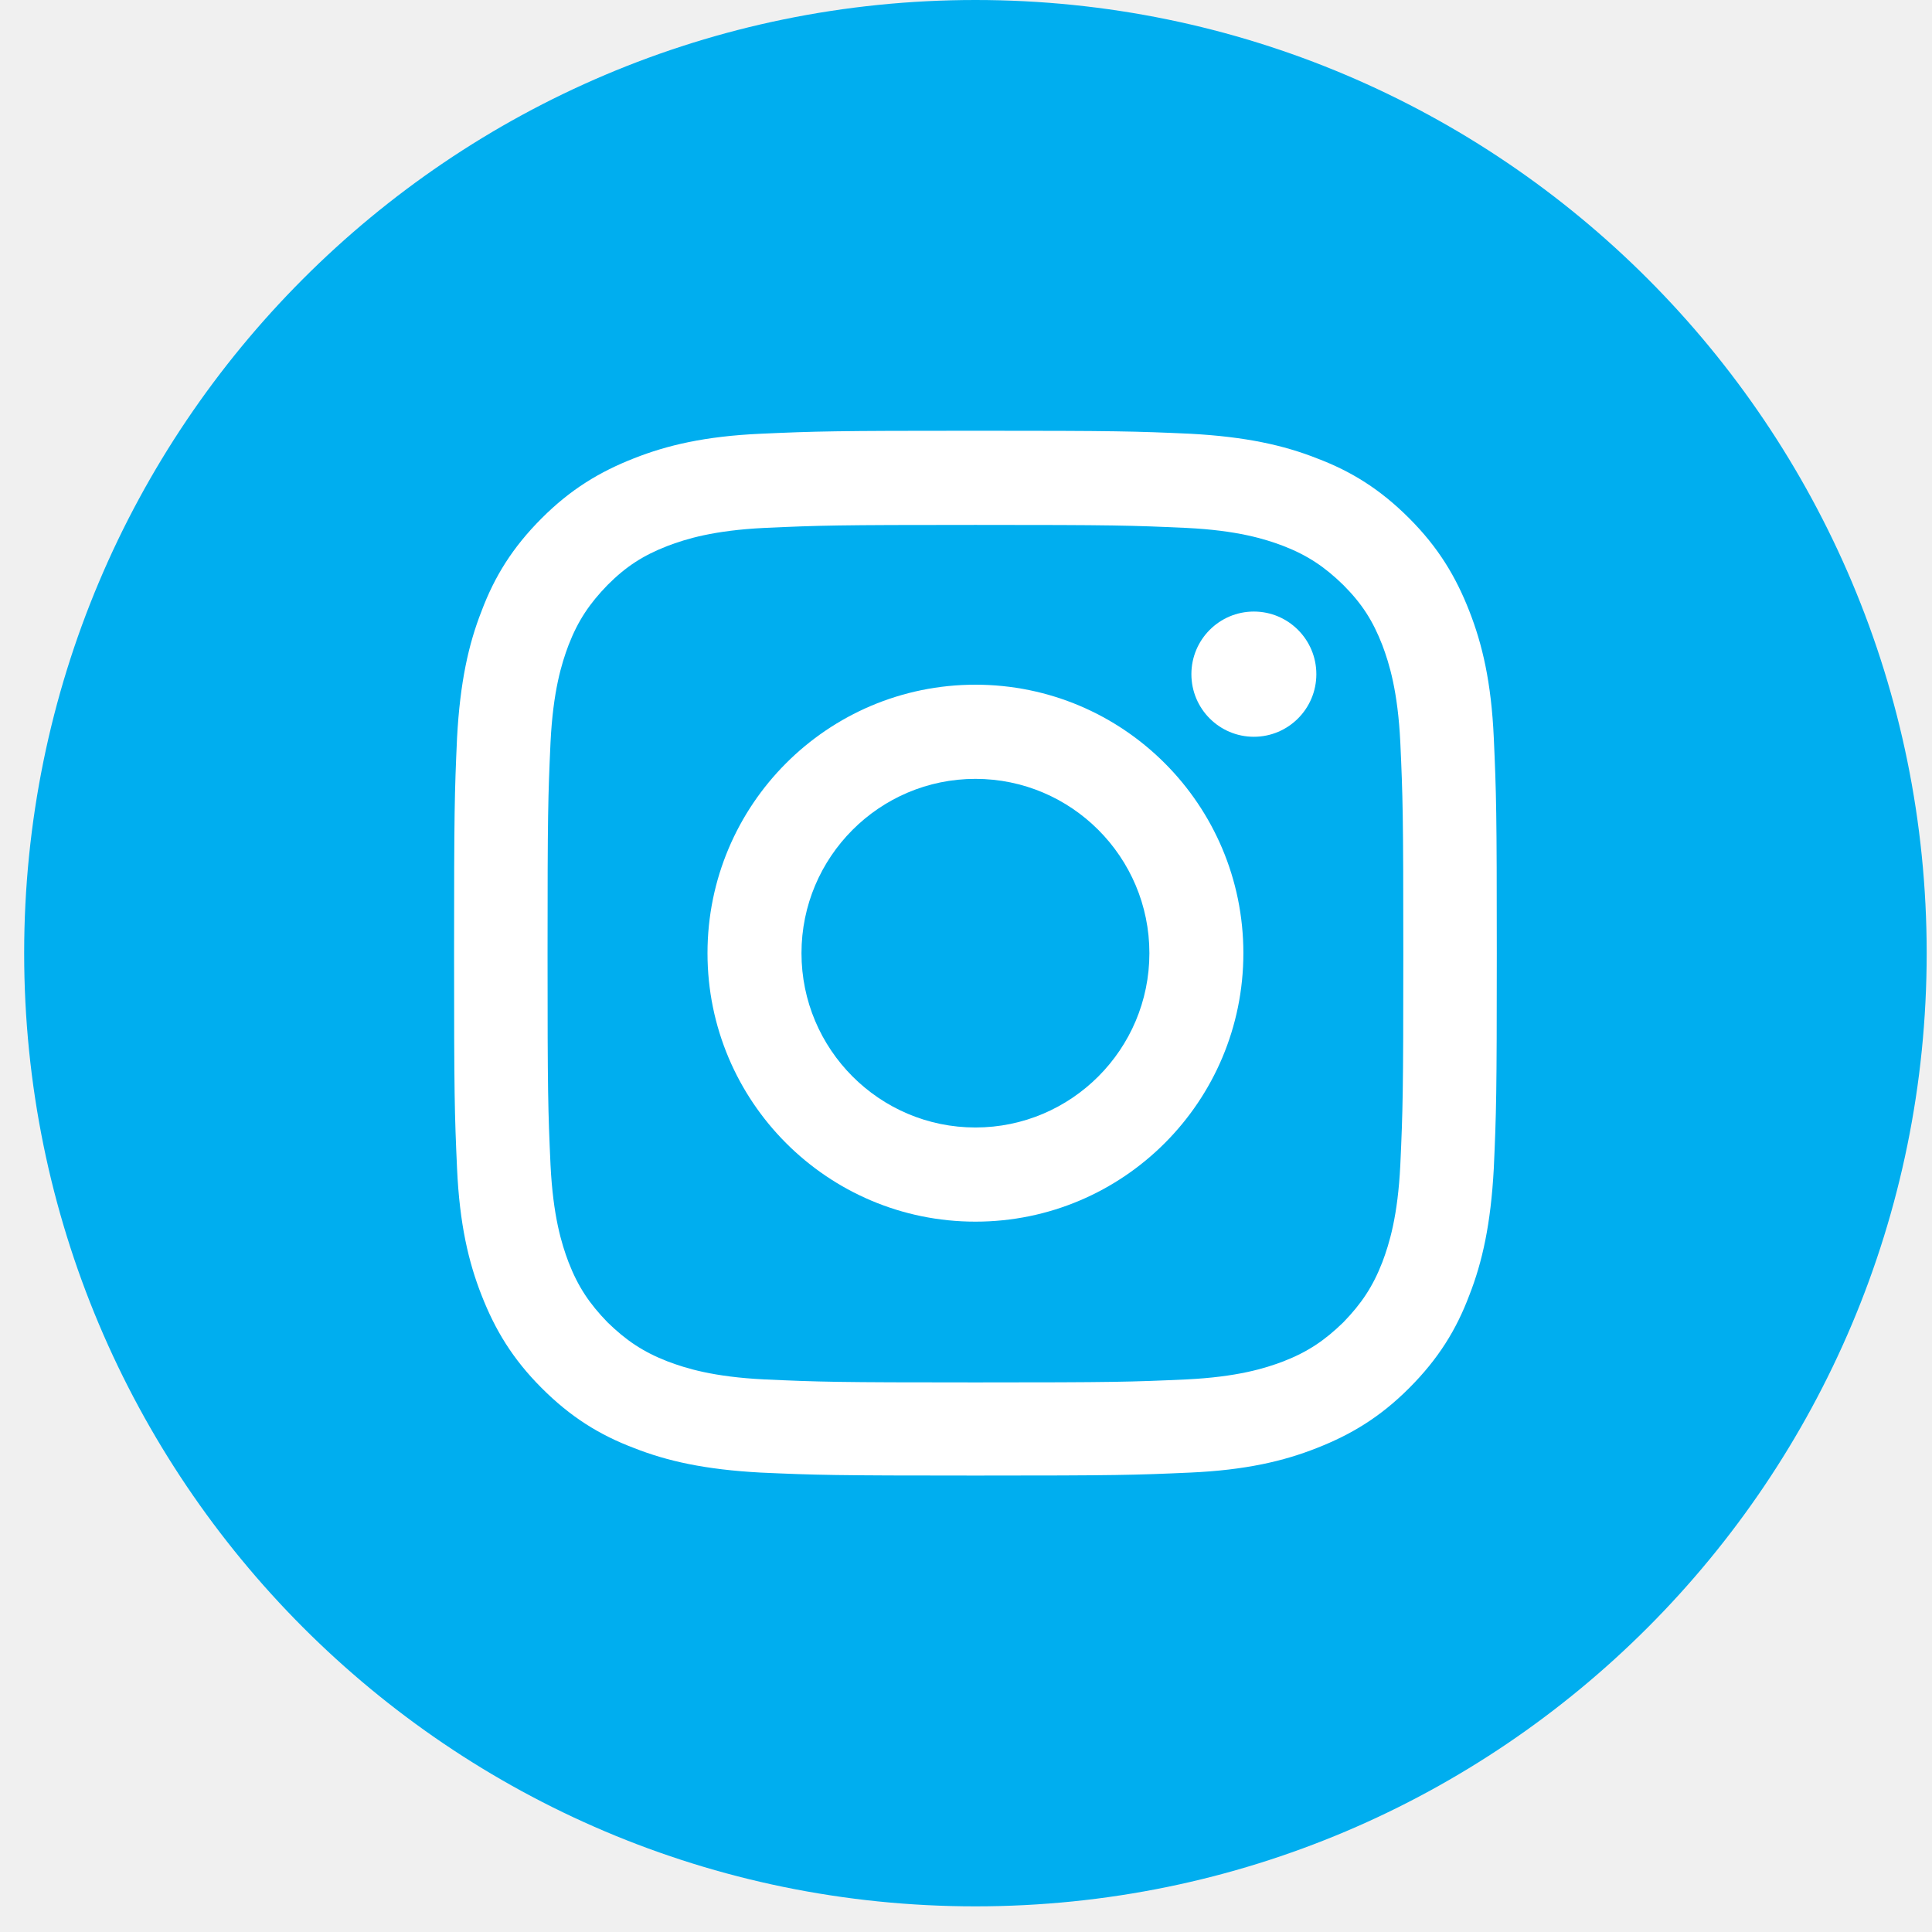
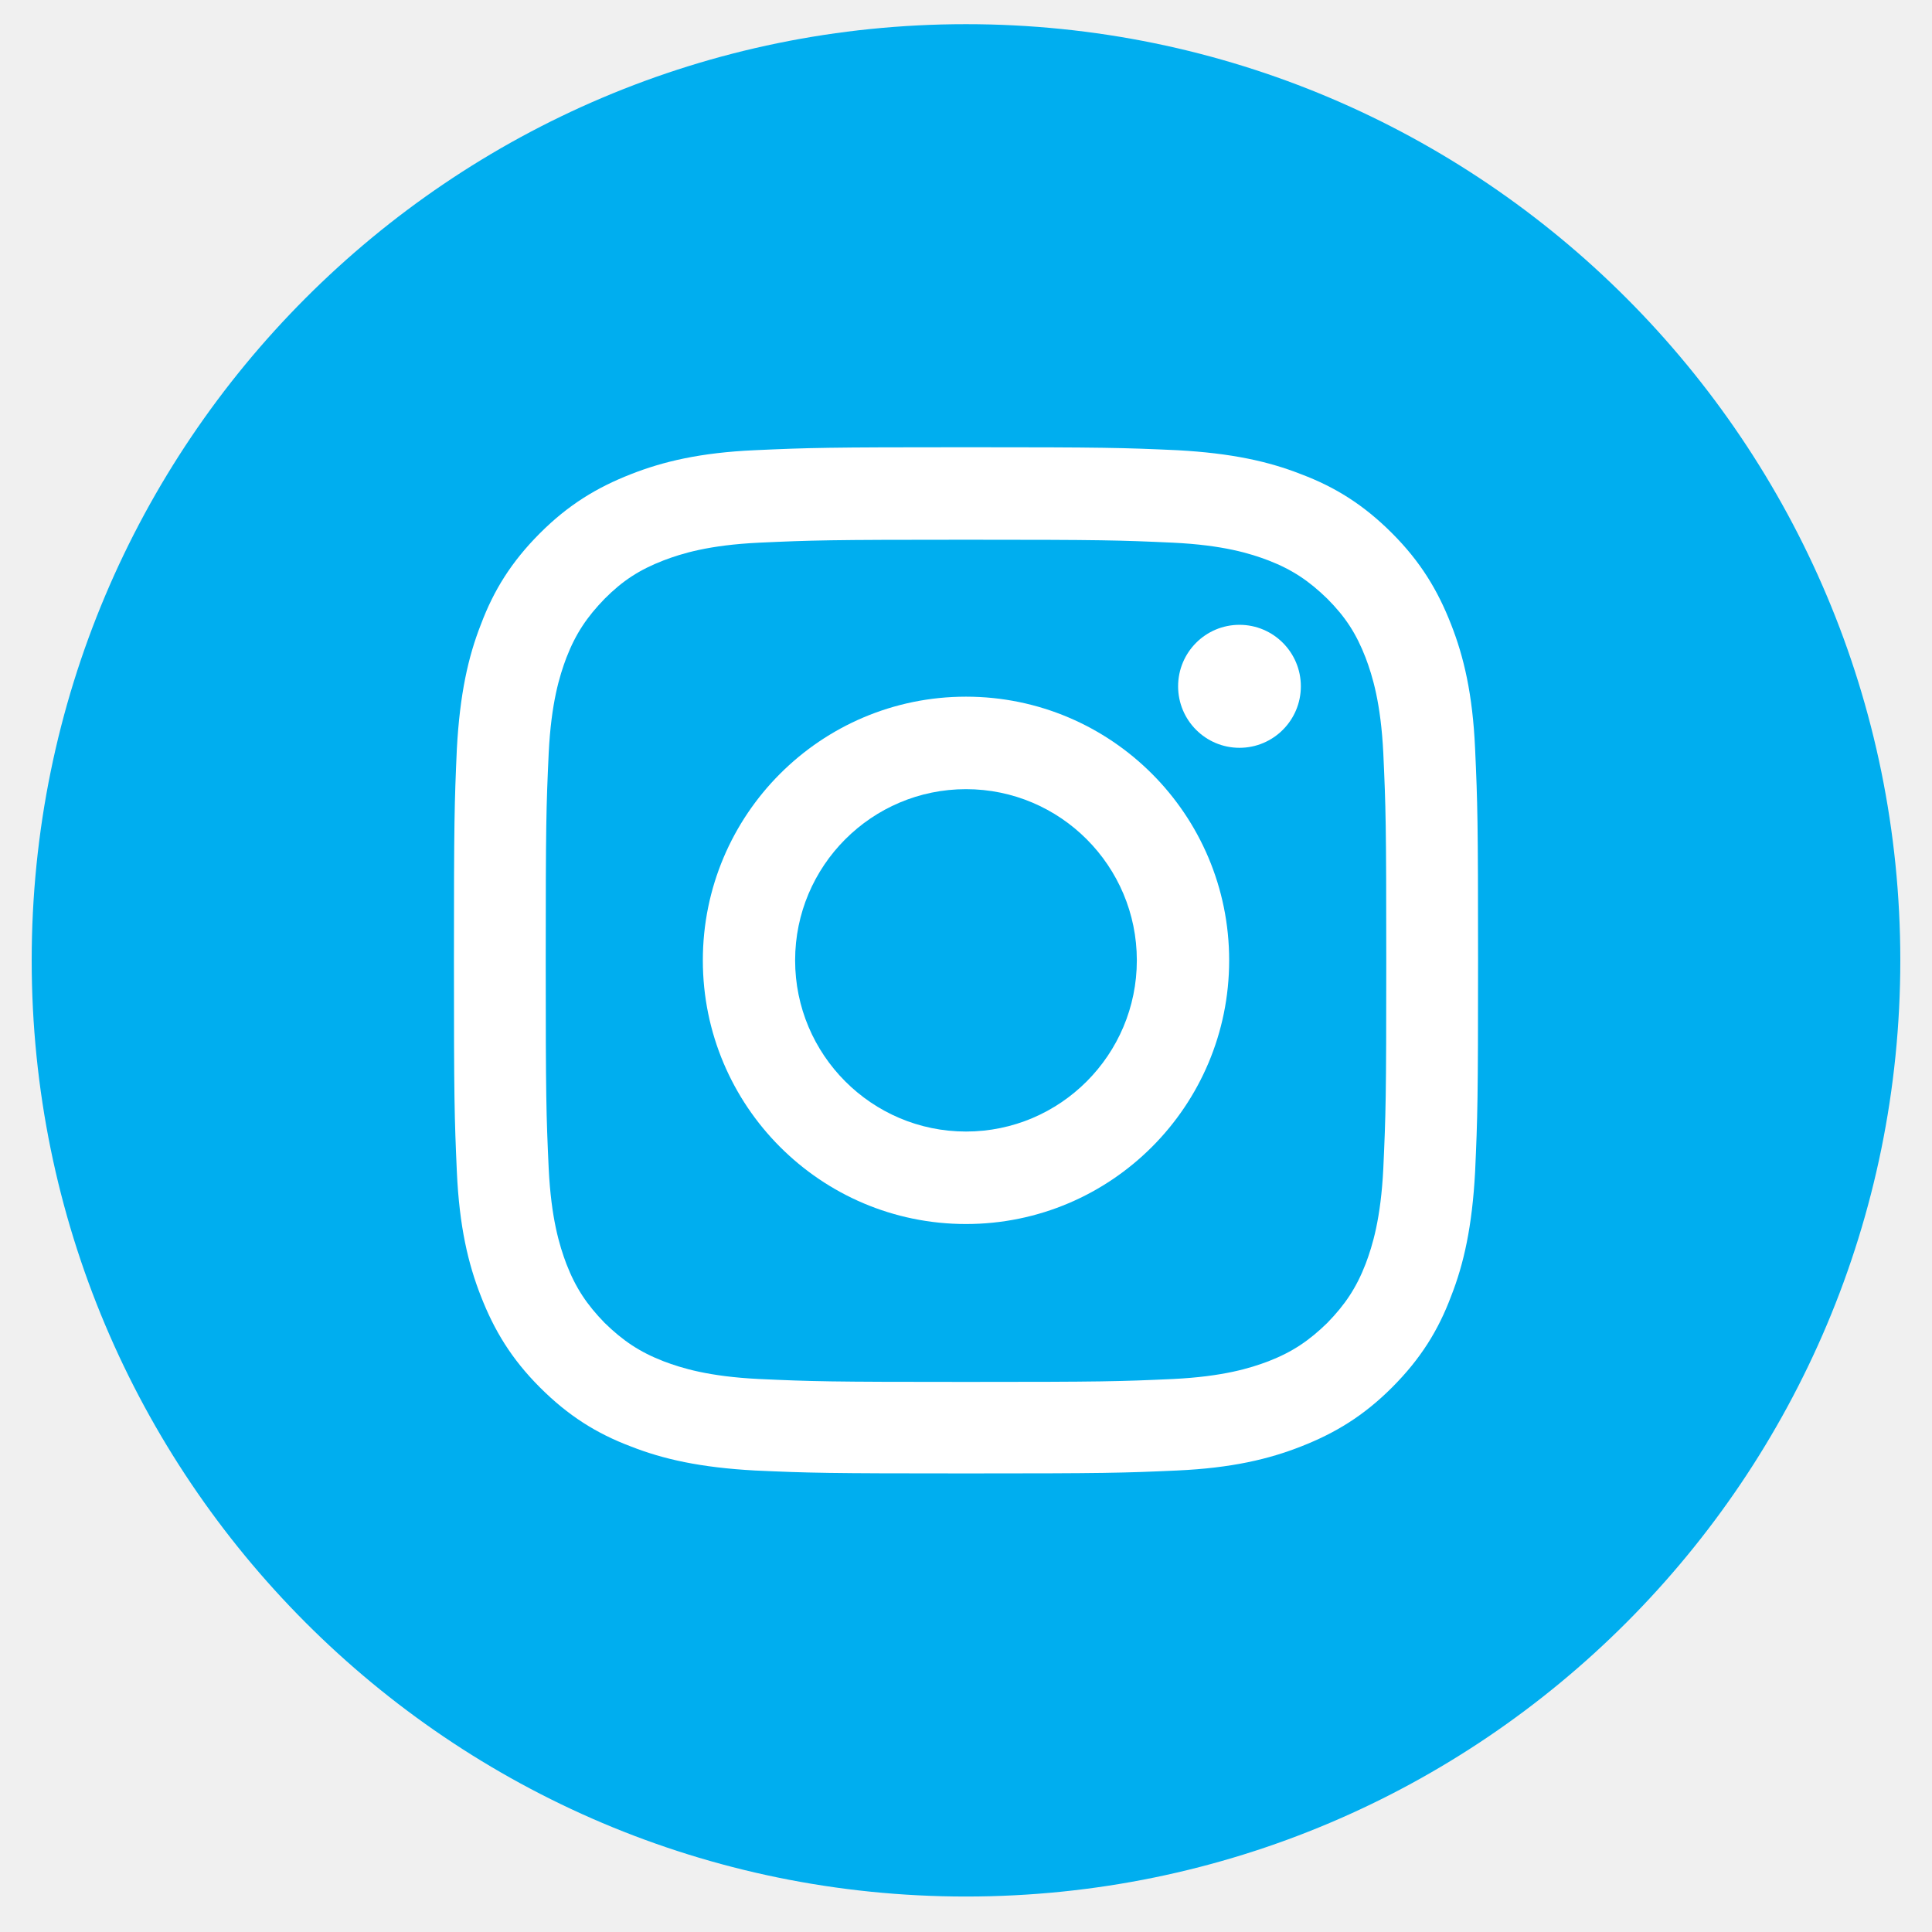
- <svg xmlns="http://www.w3.org/2000/svg" width="65" height="65" viewBox="0 0 65 65" fill="none">
-   <path d="M32.817 64.137C15.142 64.137 0.813 49.779 0.813 32.068C0.813 14.357 15.142 0 32.817 0C50.493 0 64.821 14.357 64.821 32.068C64.821 49.779 50.493 64.137 32.817 64.137Z" fill="#00AEEF" />
-   <path d="M32.817 17.66C37.509 17.66 38.064 17.677 39.914 17.761C41.63 17.845 42.555 18.132 43.177 18.368C44.001 18.688 44.573 19.076 45.195 19.682C45.817 20.306 46.187 20.879 46.507 21.704C46.742 22.328 47.028 23.255 47.112 24.974C47.196 26.827 47.213 27.383 47.213 32.085C47.213 36.786 47.196 37.343 47.112 39.196C47.028 40.915 46.742 41.842 46.507 42.465C46.187 43.291 45.8 43.864 45.195 44.488C44.573 45.094 44.001 45.482 43.177 45.802C42.555 46.038 41.63 46.325 39.914 46.409C38.064 46.493 37.509 46.51 32.817 46.51C28.125 46.51 27.57 46.493 25.72 46.409C24.005 46.325 23.08 46.038 22.458 45.802C21.634 45.482 21.062 45.094 20.44 44.488C19.834 43.864 19.447 43.291 19.128 42.465C18.892 41.842 18.607 40.915 18.522 39.196C18.438 37.343 18.422 36.786 18.422 32.085C18.422 27.383 18.438 26.827 18.522 24.974C18.607 23.255 18.892 22.328 19.128 21.704C19.447 20.879 19.834 20.306 20.44 19.682C21.062 19.059 21.634 18.688 22.458 18.368C23.08 18.132 24.005 17.845 25.72 17.761C27.57 17.677 28.125 17.66 32.817 17.66ZM32.817 14.492C28.058 14.492 27.453 14.509 25.586 14.593C23.719 14.677 22.441 14.981 21.331 15.419C20.171 15.874 19.195 16.464 18.22 17.441C17.244 18.418 16.639 19.396 16.202 20.558C15.764 21.671 15.478 22.951 15.377 24.822C15.293 26.692 15.277 27.299 15.277 32.068C15.277 36.837 15.293 37.444 15.377 39.314C15.462 41.185 15.764 42.465 16.202 43.578C16.656 44.74 17.244 45.718 18.22 46.695C19.195 47.673 20.171 48.279 21.331 48.717C22.441 49.156 23.719 49.442 25.586 49.543C27.453 49.627 28.058 49.644 32.817 49.644C37.577 49.644 38.182 49.627 40.049 49.543C41.916 49.459 43.194 49.156 44.304 48.717C45.464 48.262 46.44 47.673 47.415 46.695C48.39 45.718 48.996 44.74 49.433 43.578C49.87 42.465 50.156 41.185 50.257 39.314C50.341 37.444 50.358 36.837 50.358 32.068C50.358 27.299 50.341 26.692 50.257 24.822C50.173 22.951 49.87 21.671 49.433 20.558C48.979 19.396 48.39 18.418 47.415 17.441C46.44 16.464 45.464 15.857 44.304 15.419C43.194 14.981 41.916 14.694 40.049 14.593C38.182 14.509 37.577 14.492 32.817 14.492Z" fill="white" />
-   <path d="M32.817 23.036C27.839 23.036 23.803 27.08 23.803 32.068C23.803 37.056 27.839 41.101 32.817 41.101C37.795 41.101 41.832 37.056 41.832 32.068C41.832 27.08 37.795 23.036 32.817 23.036ZM32.817 37.933C29.588 37.933 26.965 35.304 26.965 32.068C26.965 28.833 29.588 26.204 32.817 26.204C36.046 26.204 38.67 28.833 38.67 32.068C38.67 35.304 36.046 37.933 32.817 37.933Z" fill="white" />
-   <path d="M44.287 22.682C44.287 23.845 43.345 24.788 42.185 24.788C41.024 24.788 40.083 23.845 40.083 22.682C40.083 21.519 41.024 20.575 42.185 20.575C43.345 20.575 44.287 21.519 44.287 22.682Z" fill="white" />
+ <svg xmlns="http://www.w3.org/2000/svg" width="47" height="47" viewBox="0 0 47 47" fill="none">
+   <path d="M23.5 46.137C10.947 46.137 0.771 35.94 0.771 23.362C0.771 10.784 10.947 0.588 23.5 0.588C36.053 0.588 46.229 10.784 46.229 23.362C46.229 35.94 36.053 46.137 23.5 46.137Z" fill="#00AEEF" />
+   <path d="M23.5 13.13C26.832 13.13 27.226 13.142 28.54 13.202C29.758 13.261 30.415 13.465 30.857 13.633C31.442 13.86 31.848 14.135 32.29 14.566C32.732 15.009 32.995 15.416 33.222 16.002C33.389 16.445 33.592 17.103 33.652 18.324C33.712 19.64 33.724 20.035 33.724 23.374C33.724 26.713 33.712 27.108 33.652 28.424C33.592 29.645 33.389 30.303 33.222 30.746C32.995 31.333 32.72 31.74 32.29 32.182C31.848 32.613 31.442 32.889 30.857 33.116C30.415 33.283 29.758 33.487 28.54 33.547C27.226 33.607 26.832 33.618 23.5 33.618C20.168 33.618 19.773 33.607 18.46 33.547C17.241 33.487 16.584 33.283 16.143 33.116C15.557 32.889 15.151 32.613 14.709 32.182C14.279 31.74 14.005 31.333 13.778 30.746C13.611 30.303 13.408 29.645 13.348 28.424C13.288 27.108 13.276 26.713 13.276 23.374C13.276 20.035 13.288 19.64 13.348 18.324C13.408 17.103 13.611 16.445 13.778 16.002C14.005 15.416 14.279 15.009 14.709 14.566C15.151 14.123 15.557 13.86 16.143 13.633C16.584 13.465 17.241 13.261 18.46 13.202C19.773 13.142 20.168 13.13 23.5 13.13ZM23.5 10.88C20.12 10.88 19.69 10.892 18.364 10.952C17.038 11.011 16.131 11.227 15.342 11.538C14.518 11.861 13.826 12.28 13.133 12.974C12.44 13.668 12.01 14.363 11.7 15.188C11.389 15.978 11.186 16.888 11.114 18.216C11.055 19.544 11.043 19.975 11.043 23.362C11.043 26.749 11.055 27.18 11.114 28.508C11.174 29.837 11.389 30.746 11.7 31.536C12.022 32.362 12.44 33.056 13.133 33.75C13.826 34.444 14.518 34.875 15.342 35.186C16.131 35.497 17.038 35.701 18.364 35.773C19.69 35.833 20.12 35.844 23.5 35.844C26.88 35.844 27.31 35.833 28.636 35.773C29.961 35.713 30.869 35.497 31.657 35.186C32.481 34.863 33.174 34.444 33.867 33.75C34.56 33.056 34.99 32.362 35.3 31.536C35.611 30.746 35.814 29.837 35.885 28.508C35.945 27.18 35.957 26.749 35.957 23.362C35.957 19.975 35.945 19.544 35.885 18.216C35.826 16.888 35.611 15.978 35.3 15.188C34.978 14.363 34.56 13.668 33.867 12.974C33.174 12.28 32.481 11.849 31.657 11.538C30.869 11.227 29.961 11.024 28.636 10.952C27.31 10.892 26.88 10.88 23.5 10.88Z" fill="white" />
+   <path d="M23.5 16.948C19.965 16.948 17.098 19.82 17.098 23.362C17.098 26.905 19.965 29.777 23.5 29.777C27.035 29.777 29.902 26.905 29.902 23.362C29.902 19.82 27.035 16.948 23.5 16.948ZM23.5 27.527C21.207 27.527 19.343 25.66 19.343 23.362C19.343 21.065 21.207 19.198 23.5 19.198C25.793 19.198 27.656 21.065 27.656 23.362C27.656 25.66 25.793 27.527 23.5 27.527Z" fill="white" />
+   <path d="M31.646 16.696C31.646 17.522 30.977 18.192 30.153 18.192C29.328 18.192 28.66 17.522 28.66 16.696C28.66 15.87 29.328 15.2 30.153 15.2C30.977 15.2 31.646 15.87 31.646 16.696Z" fill="white" />
</svg>
